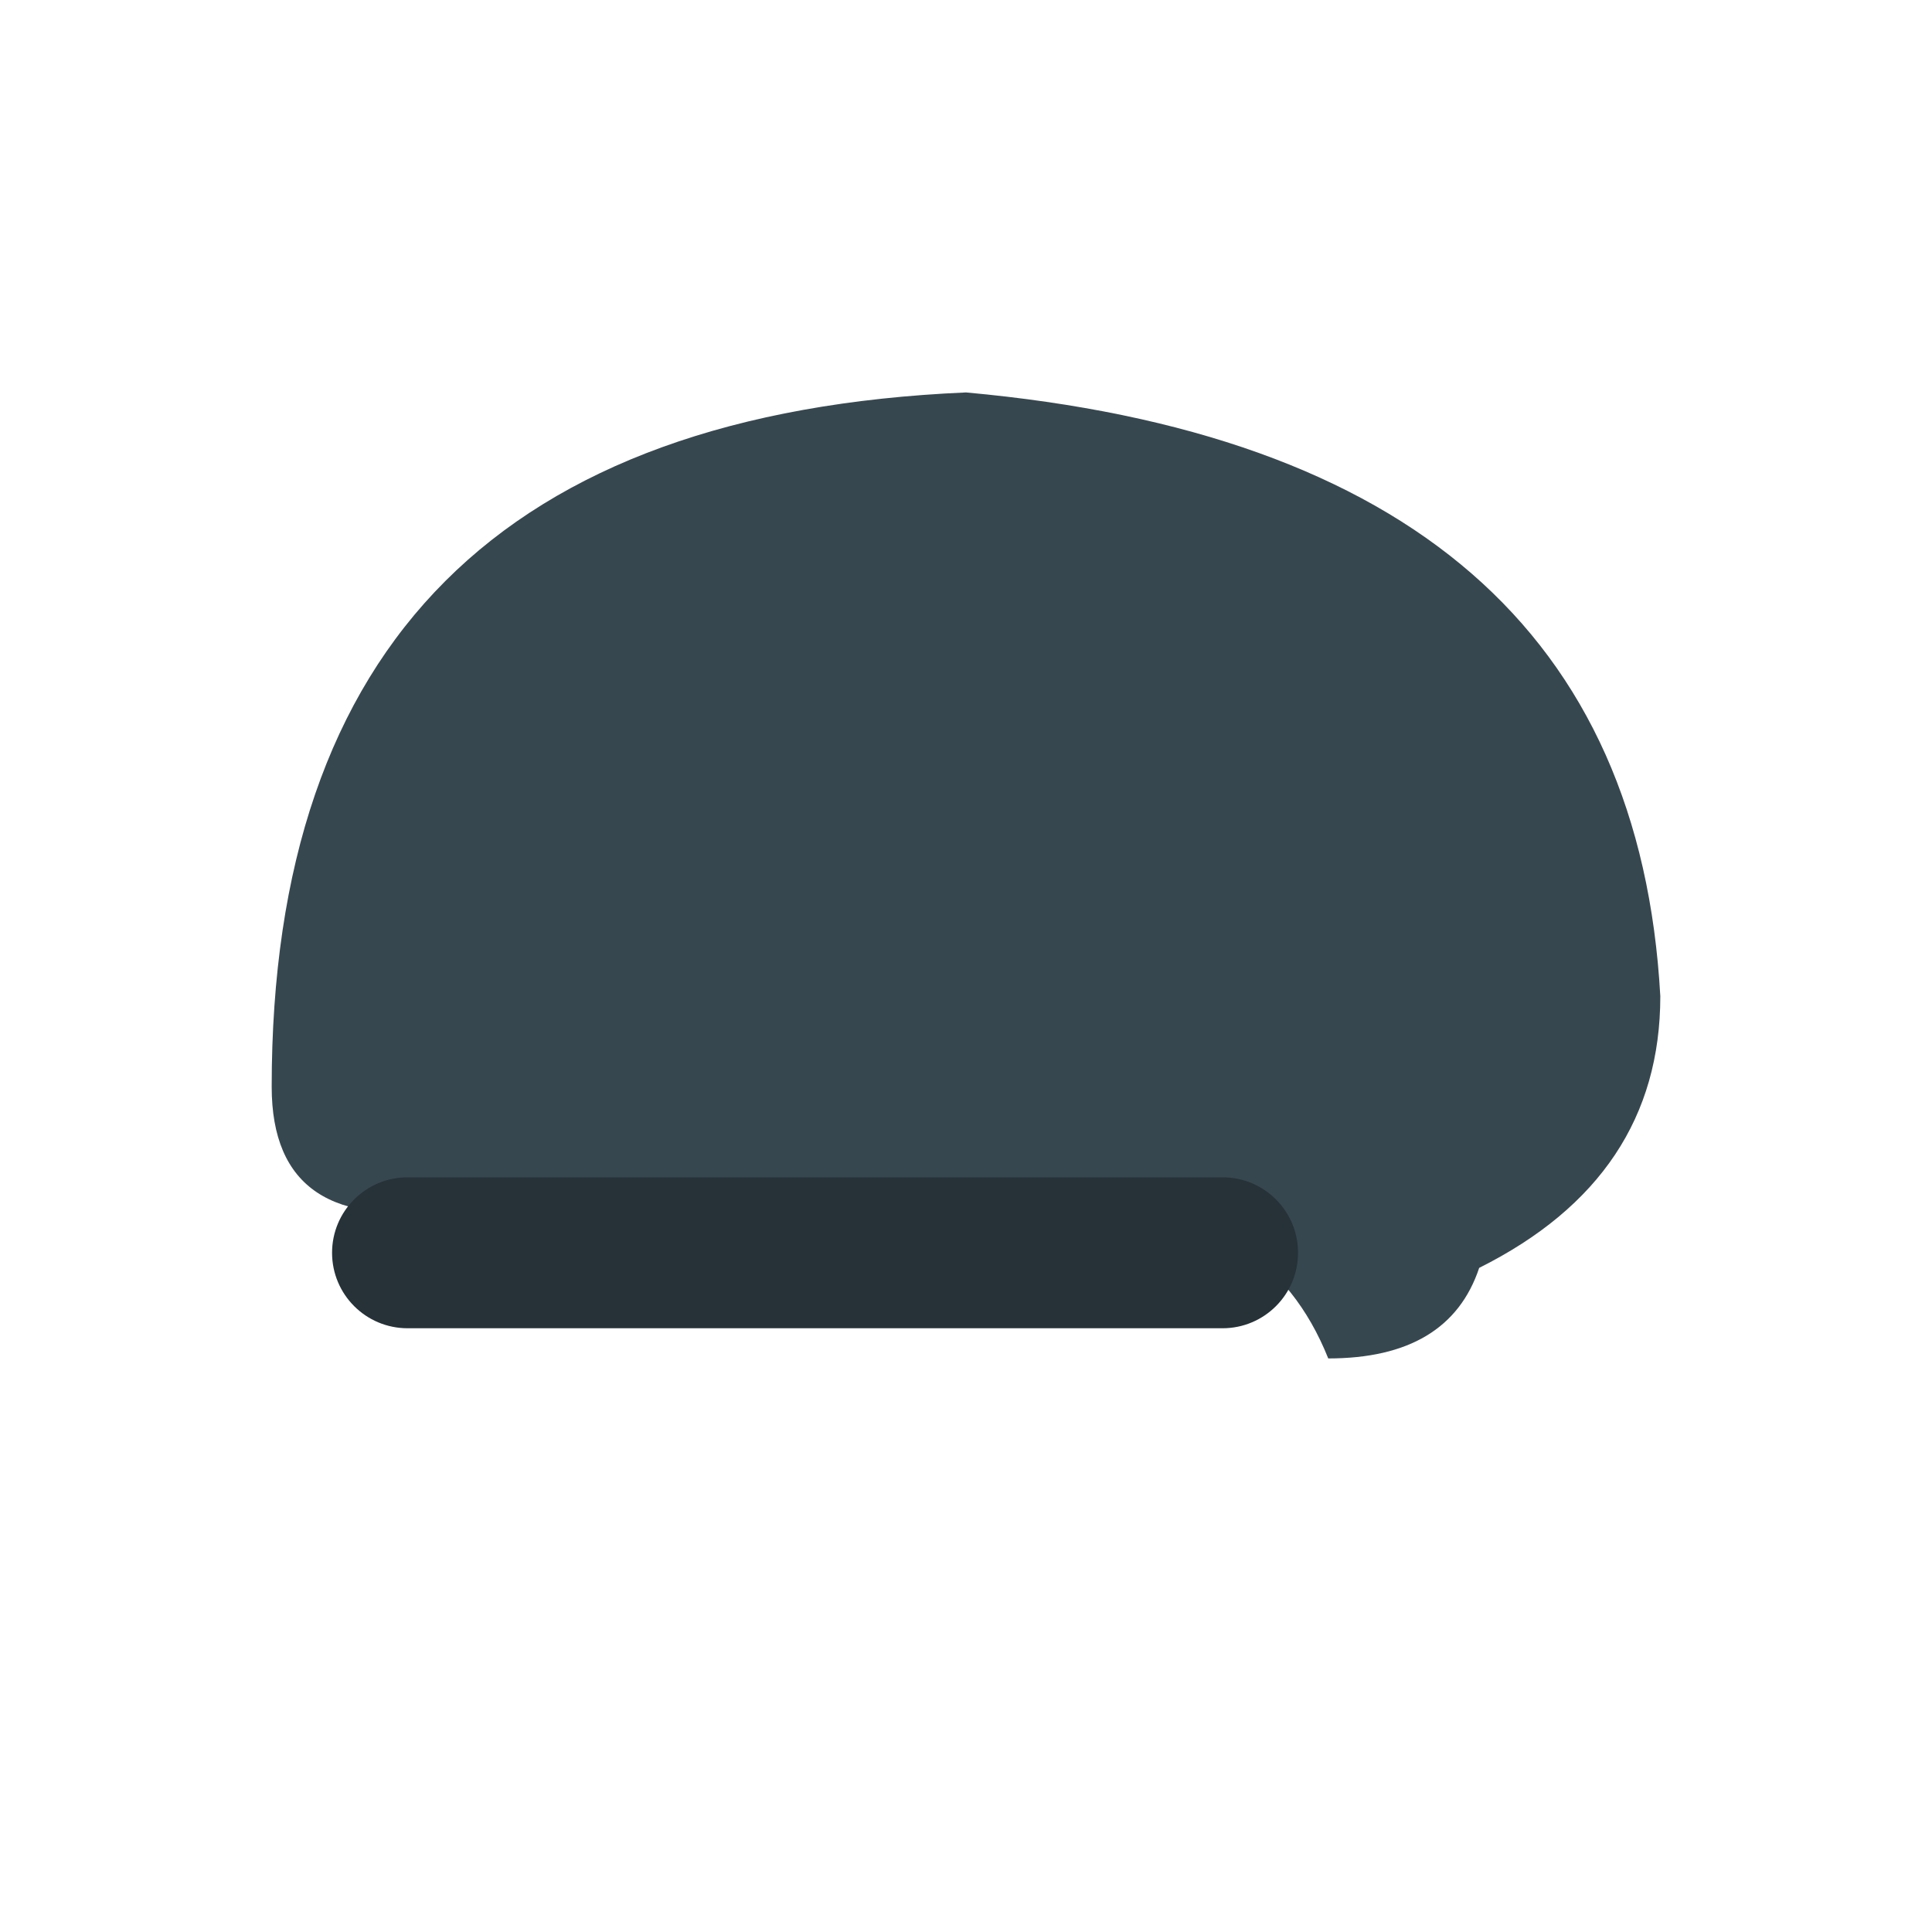
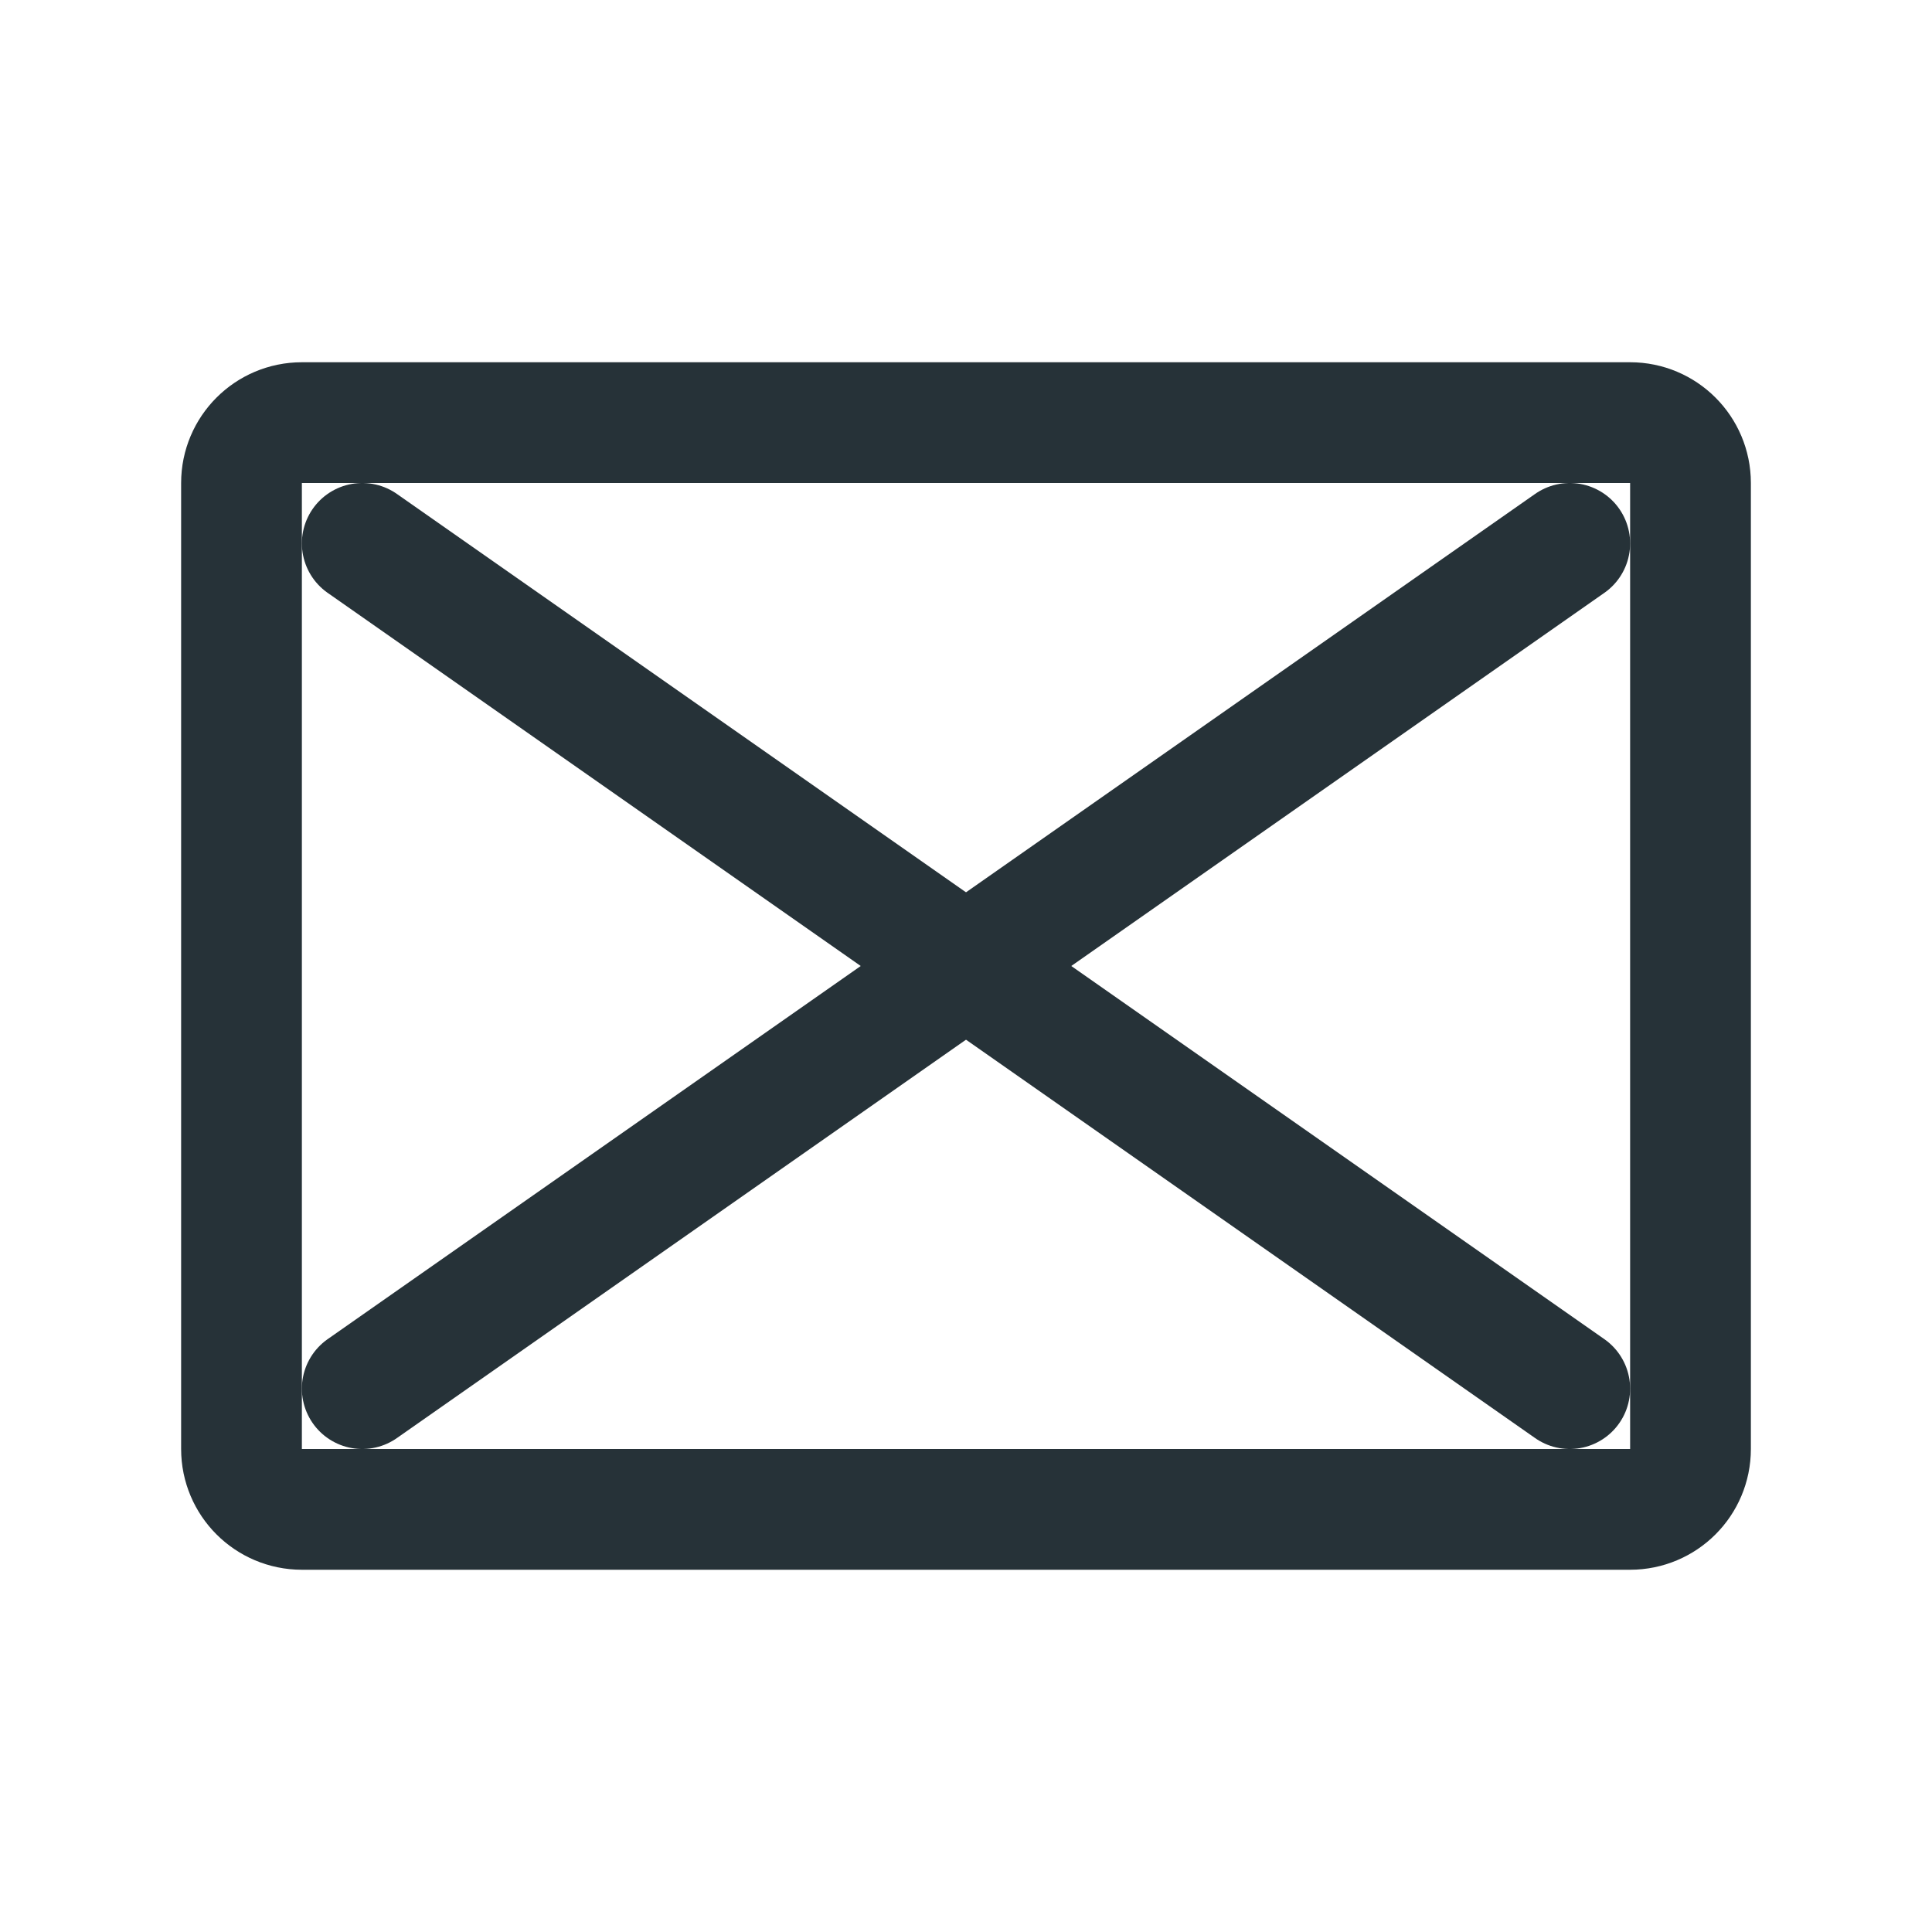
<svg xmlns="http://www.w3.org/2000/svg" viewBox="0 0 64 64" width="64" height="64">
-   <path d="M9 36 Q9 14 32 13 Q54 15 55 33 Q55 39 49 42 Q48 45 44 45 Q42 40 36 40 L15 40 Q9 41 9 36 Z" fill="#37474f" />
-   <rect x="11" y="39" width="32" height="5" rx="2.5" fill="#263238" />
+   <rect x="8" y="14" width="48" height="36" rx="2" fill="none" stroke="#263238" stroke-width="4" />
+   <line x1="12" y1="18" x2="52" y2="46" stroke="#263238" stroke-width="4" stroke-linecap="round" />
+   <line x1="52" y1="18" x2="12" y2="46" stroke="#263238" stroke-width="4" stroke-linecap="round" />
</svg>
